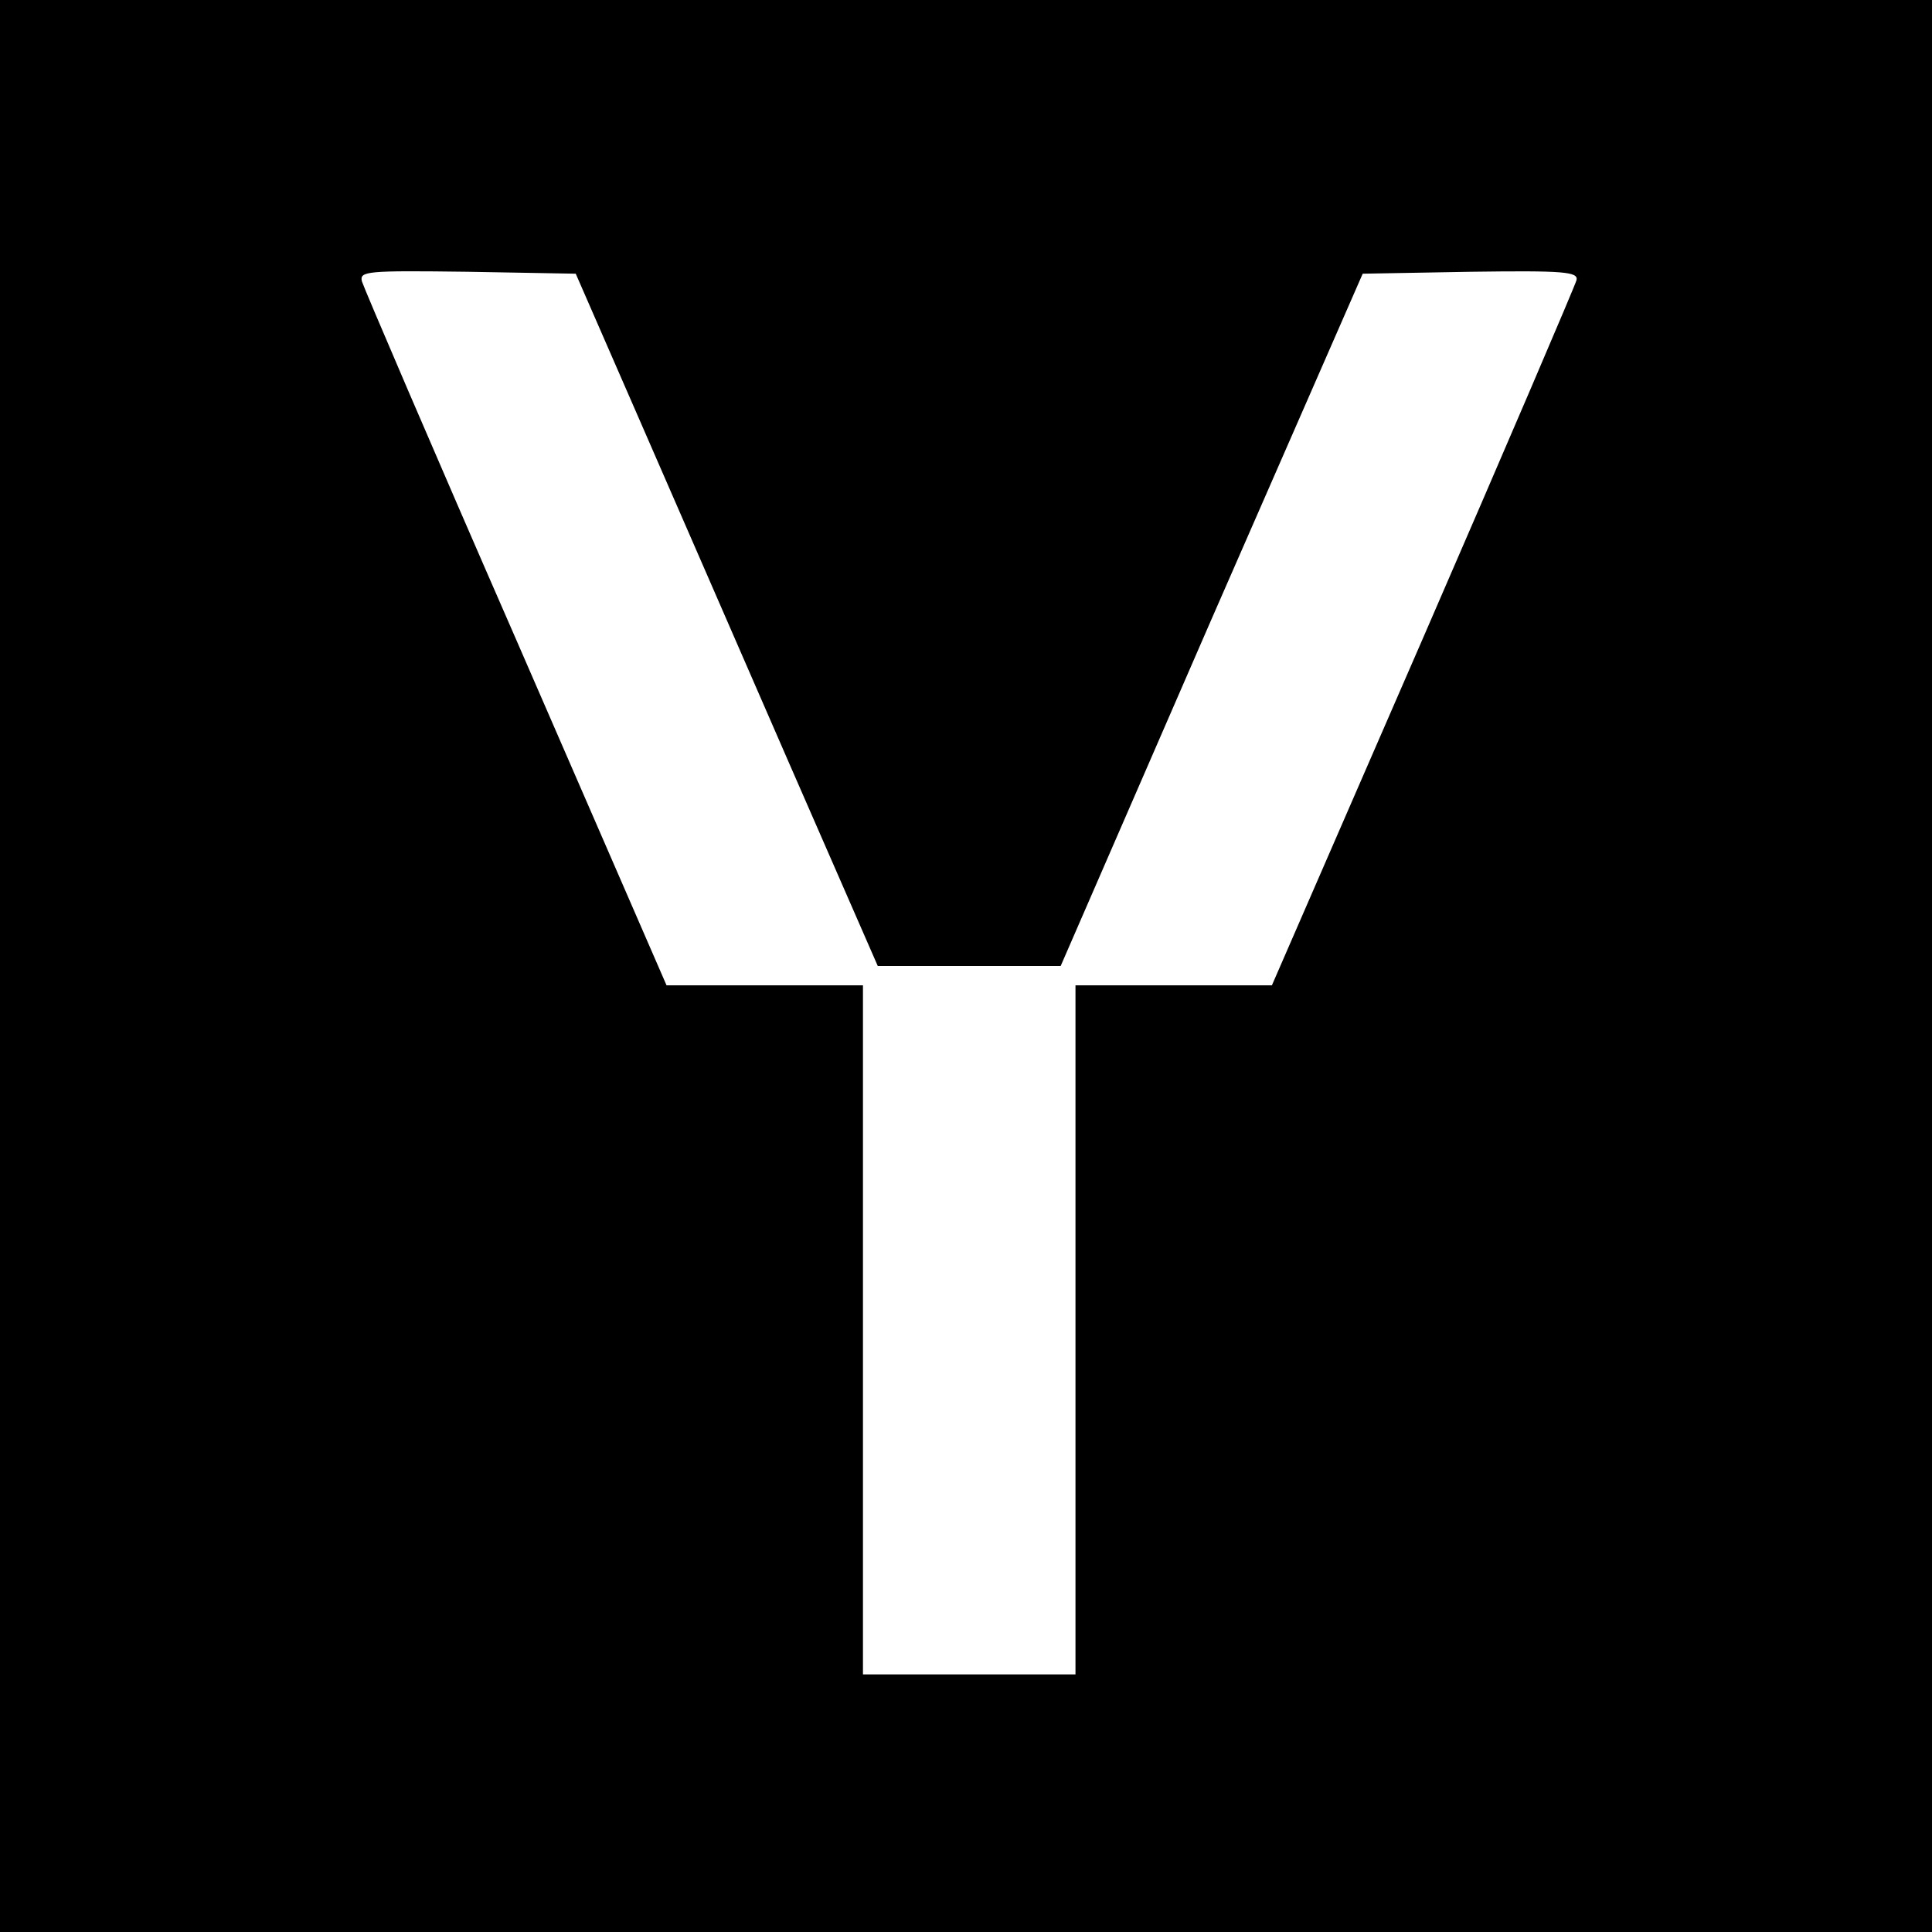
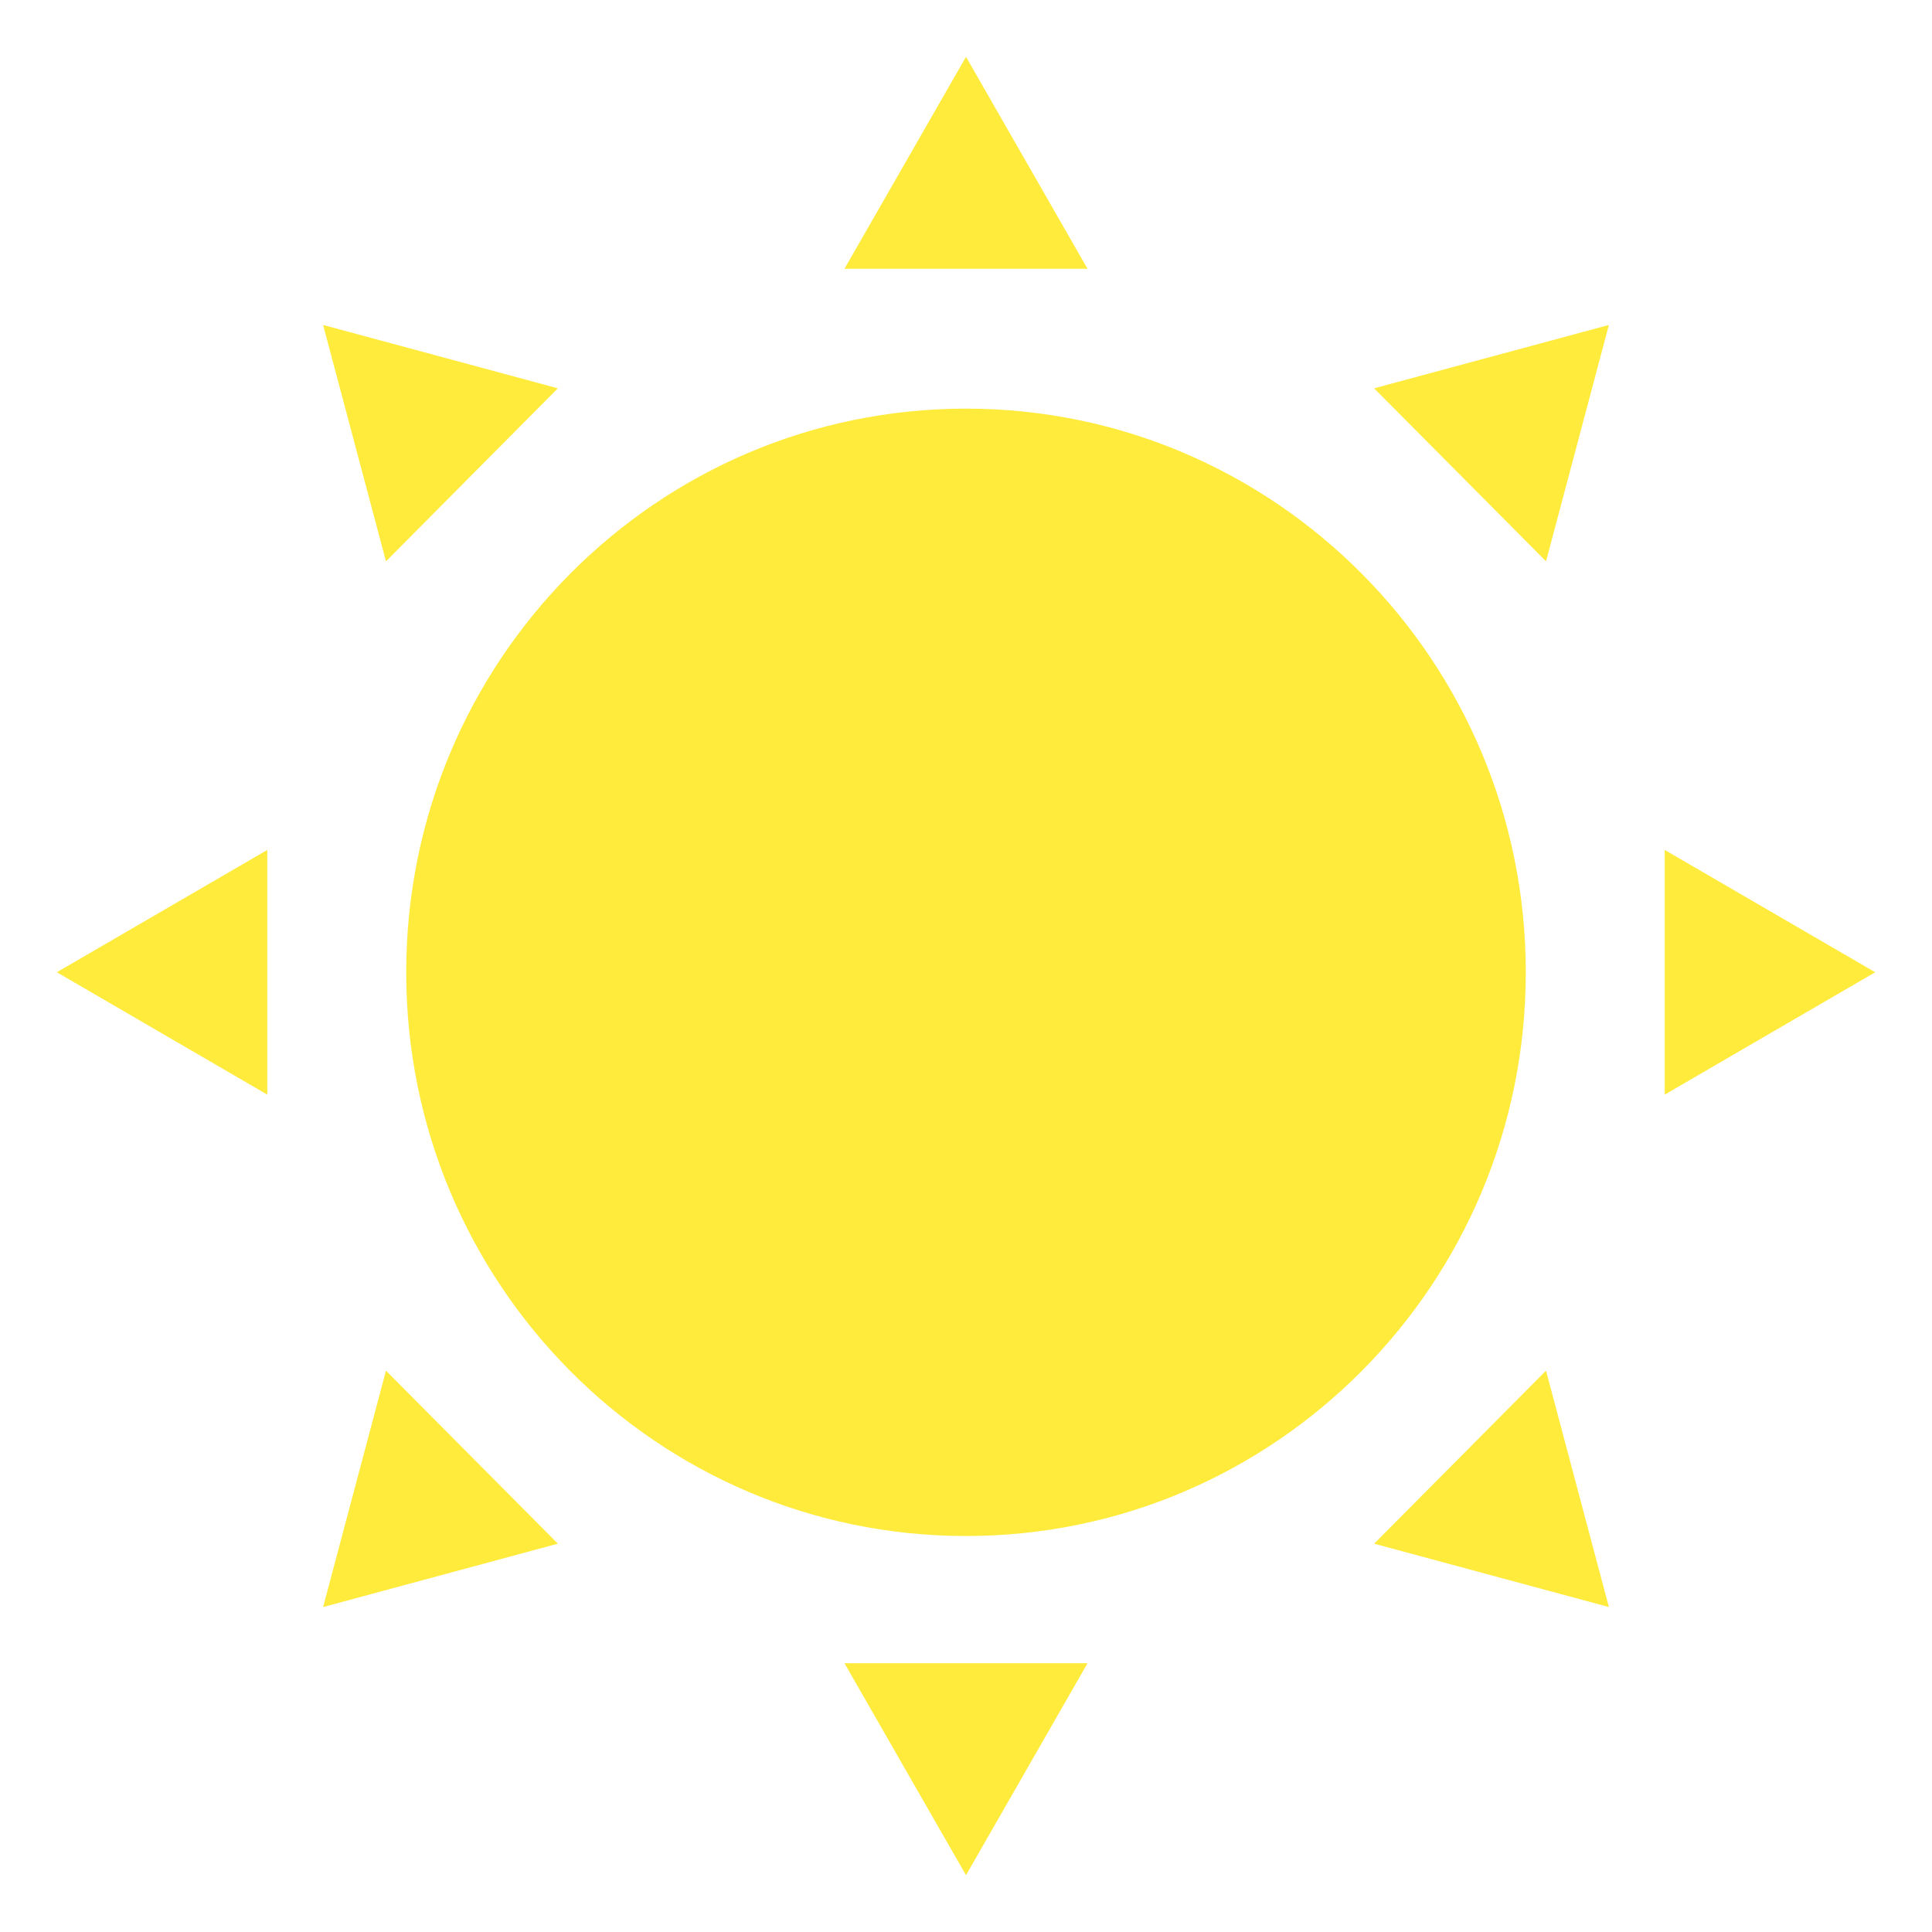
- <svg xmlns="http://www.w3.org/2000/svg" version="1.0" width="300pt" height="300pt" viewBox="0 0 300 300" preserveAspectRatio="xMidYMid meet">
-   <g transform="translate(0,300) scale(0.1,-0.1)" fill="#000000" stroke="none">
-     <path d="M0 1500 l0 -1500 1500 0 1500 0 0 1500 0 1500 -1500 0 -1500 0 0 -1500z m990 855 c53 -121 158 -363 234 -537 l139 -318 142 0 142 0 234 538 235 537 168 3 c145 2 167 0 164 -13 -2 -8 -109 -258 -238 -555 l-235 -540 -152 0 -153 0 0 -535 0 -535 -165 0 -165 0 0 535 0 535 -152 0 -153 0 -234 538 c-129 295 -236 545 -239 555 -4 16 7 17 164 15 l168 -3 96 -220z" />
-   </g>
+ <svg xmlns="http://www.w3.org/2000/svg" data-name="Layer 1" id="Layer_1" viewBox="0 0 272 272">
+   <defs>
+     <style>.cls-1{fill:#ffeb3c;}</style>
+   </defs>
+   <ellipse class="cls-1" cx="136" cy="136.89" rx="78.81" ry="79.36" />
+   <polygon class="cls-1" points="136 8 118.89 37.84 153.11 37.84 136 8" />
+   <polygon class="cls-1" points="264 136.88 234.37 154.11 234.37 119.66 264 136.88" />
+   <polygon class="cls-1" points="8 136.88 37.63 154.11 37.63 119.66 8 136.88" />
+   <polygon class="cls-1" points="45.49 45.75 54.34 79.03 78.54 54.67 45.49 45.75" />
+   <polygon class="cls-1" points="226.51 45.75 193.46 54.67 217.66 79.03 226.51 45.75" />
+   <polygon class="cls-1" points="136 264 118.89 234.16 153.11 234.16 136 264" />
+   <polygon class="cls-1" points="45.49 226.25 54.34 192.97 78.54 217.33 45.49 226.25" />
+   <polygon class="cls-1" points="226.51 226.25 193.46 217.33 217.66 192.97 226.51 226.25" />
</svg>
